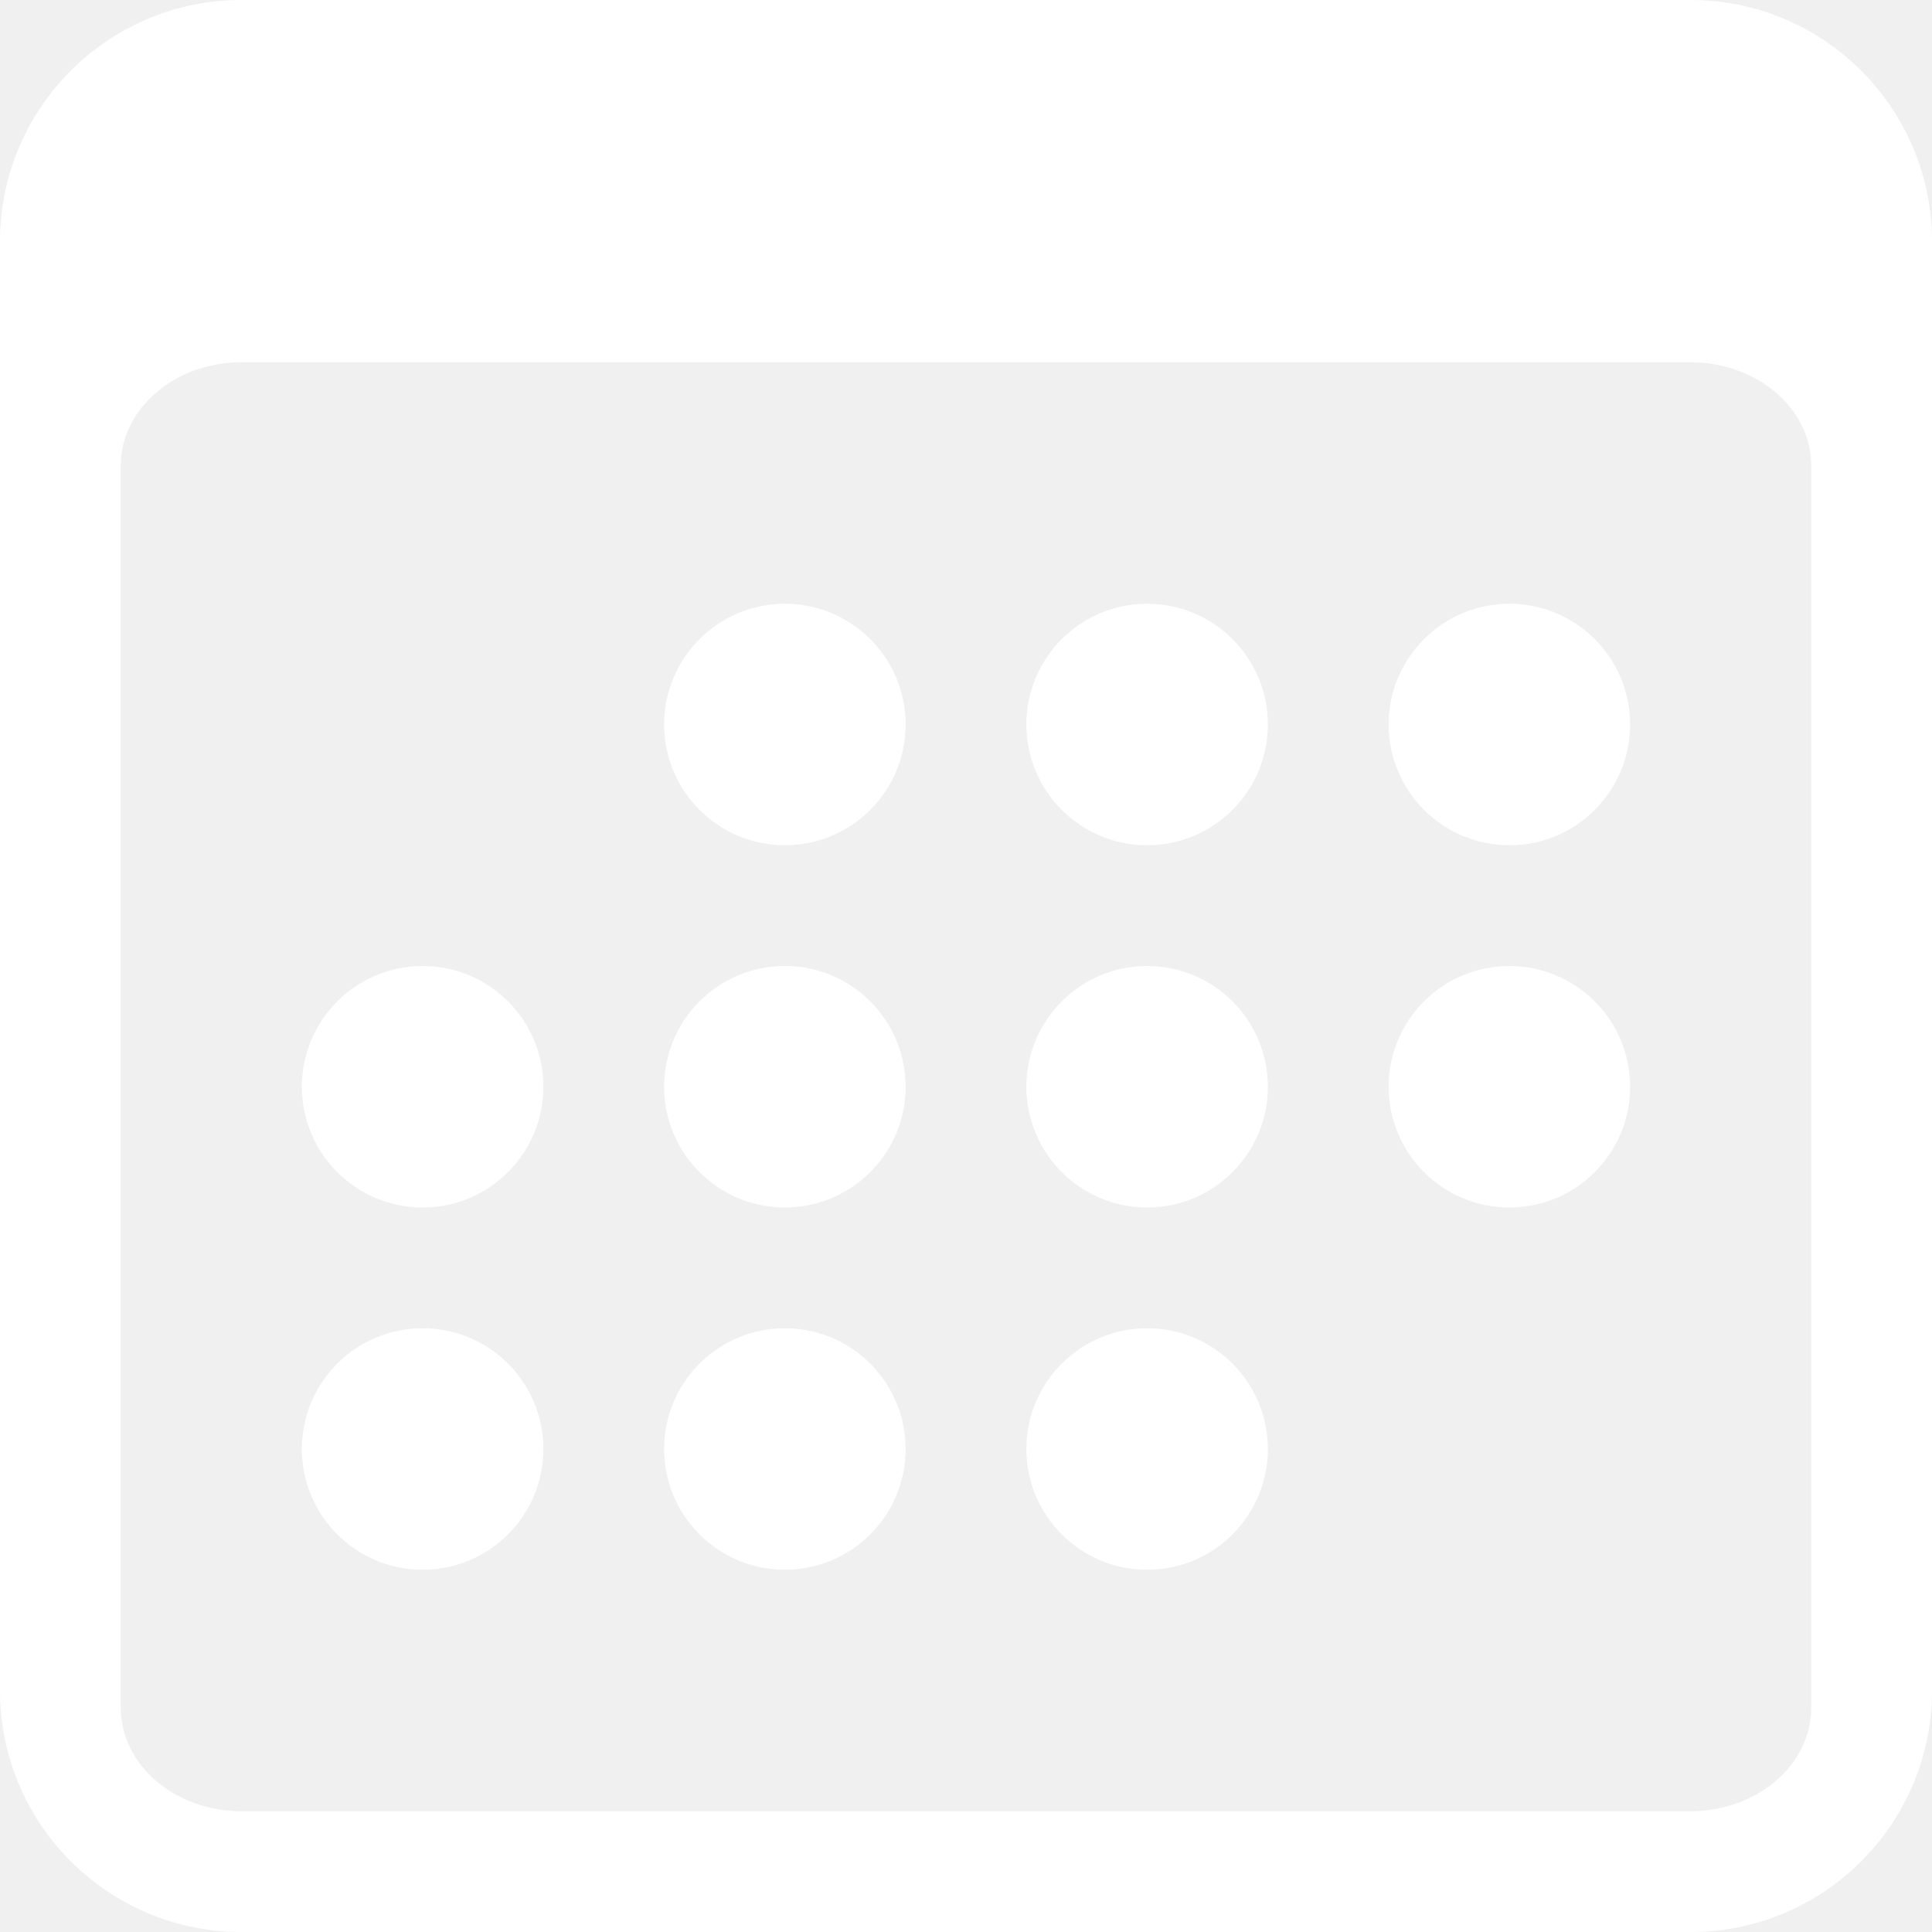
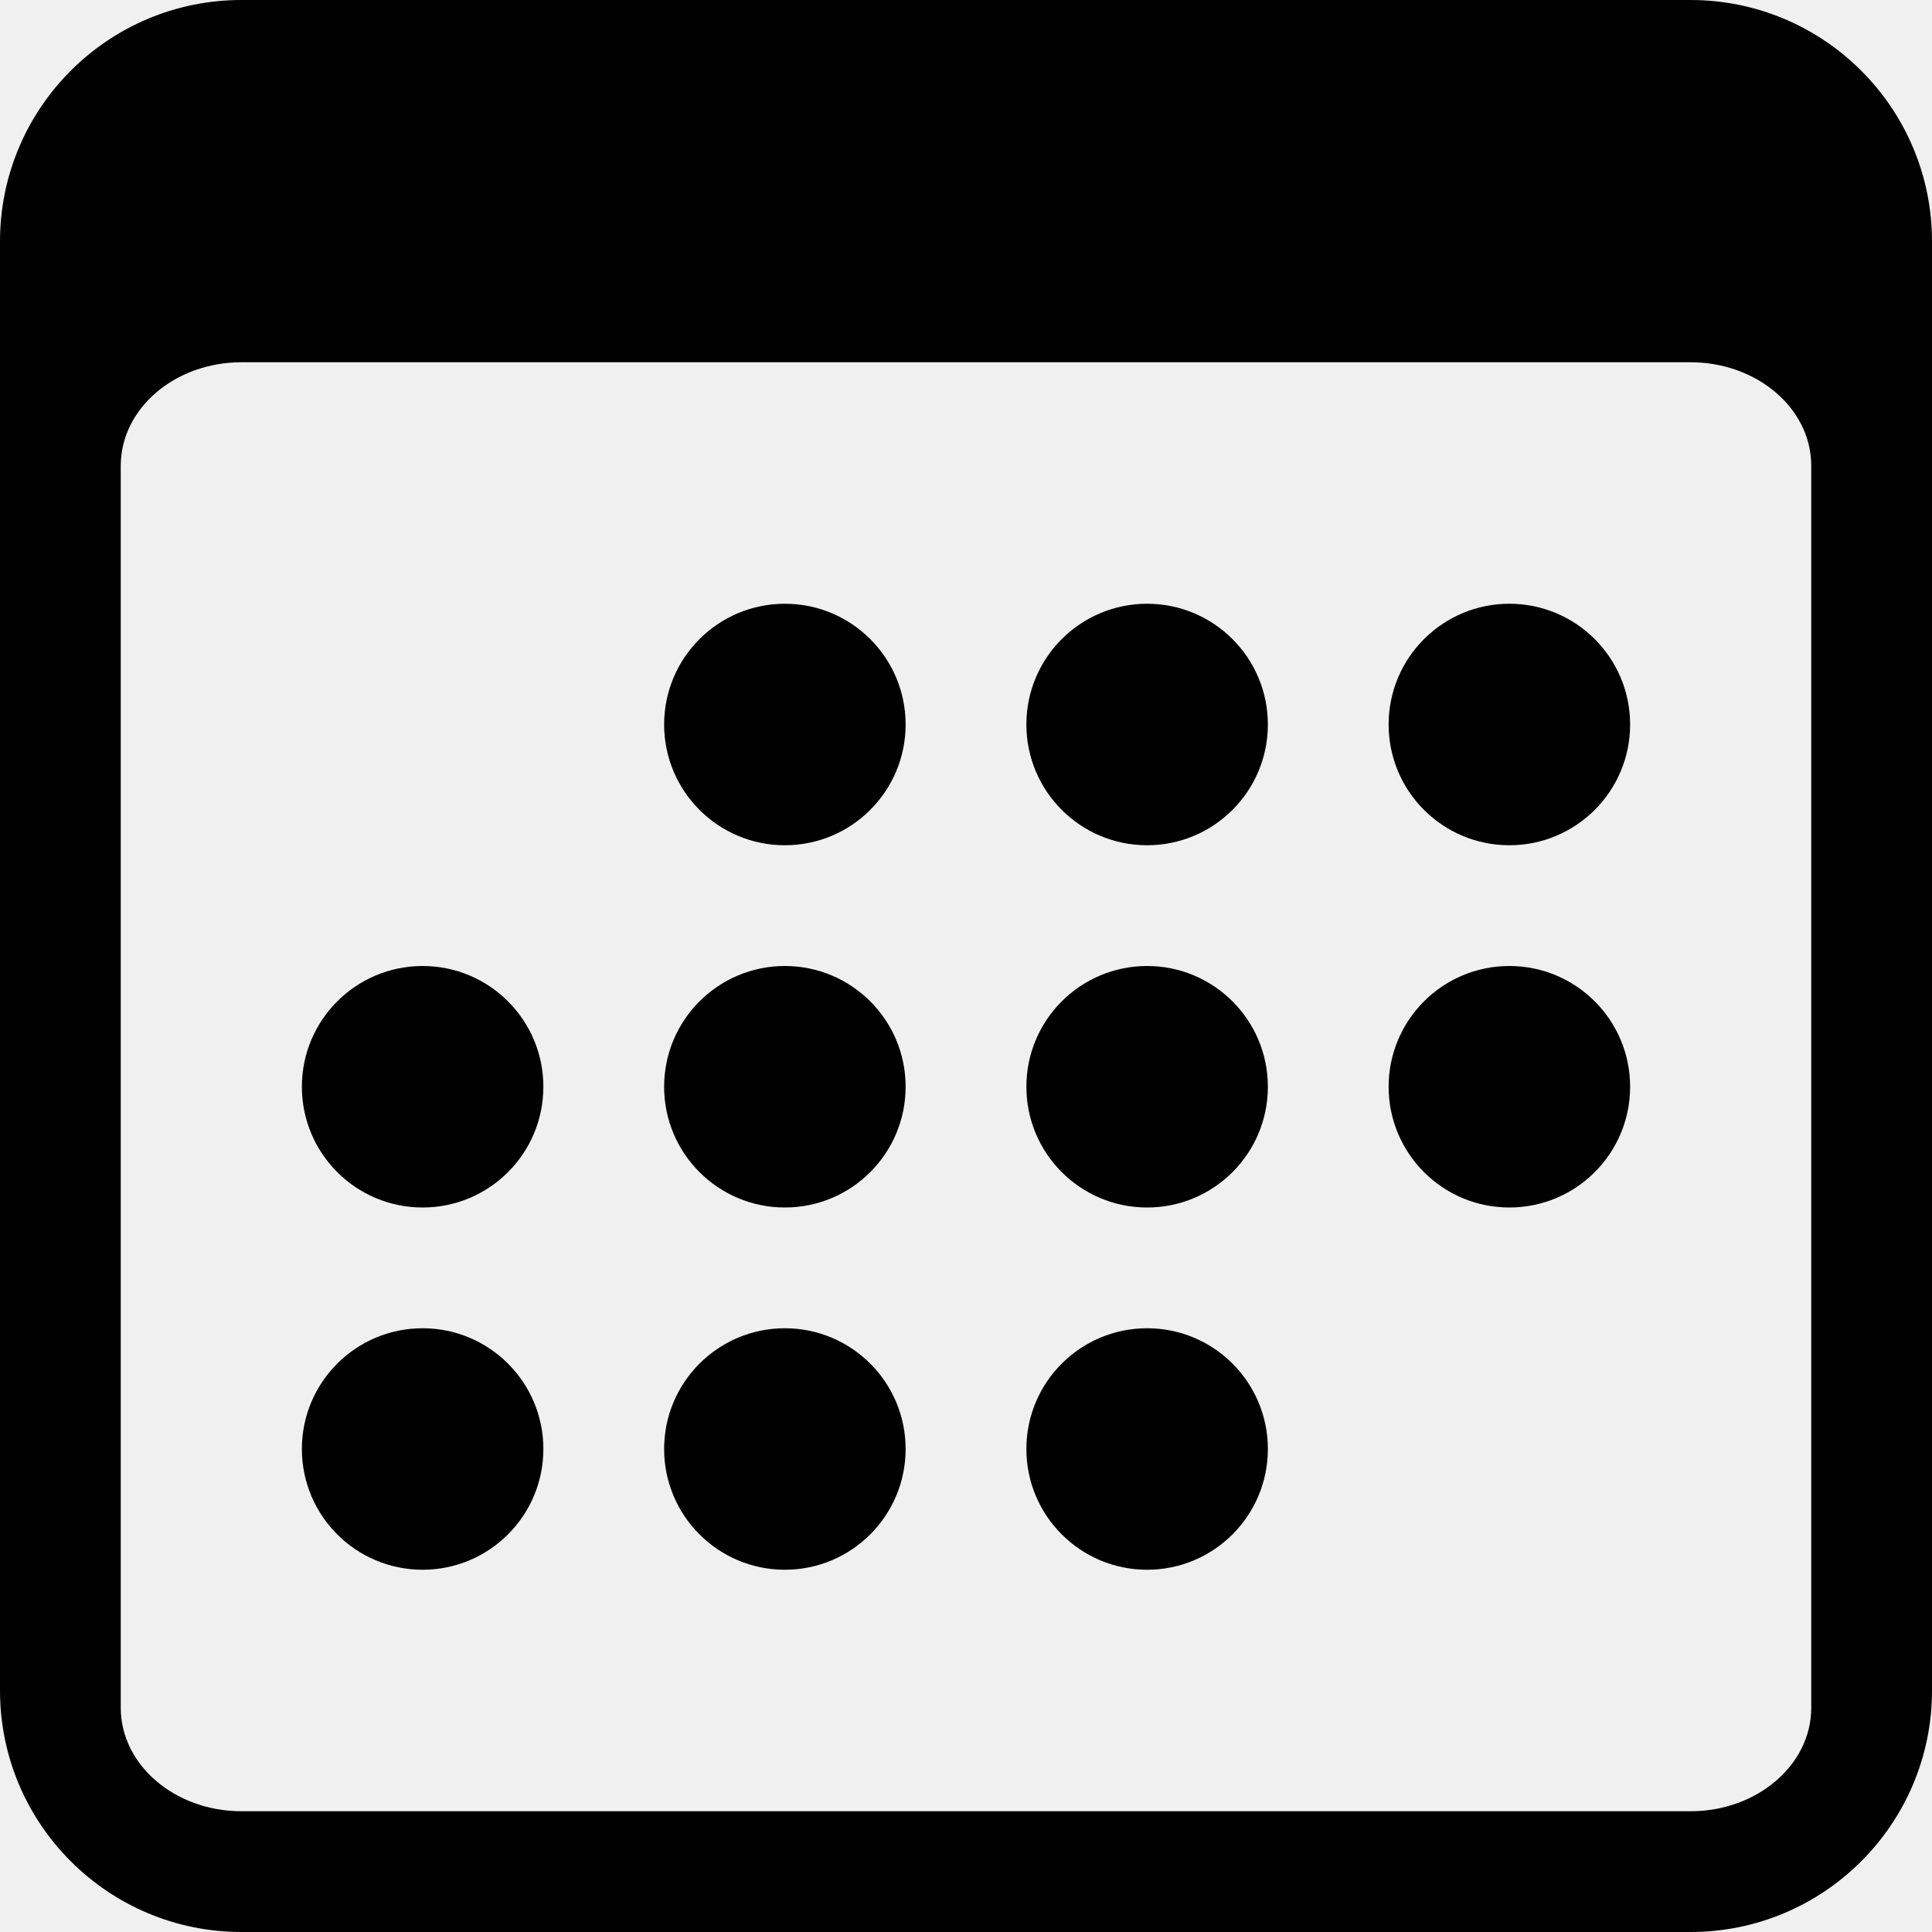
- <svg xmlns="http://www.w3.org/2000/svg" width="25" height="25" fill="white" class="bi bi-calendar3" viewBox="0 0 16 16">
+ <svg xmlns="http://www.w3.org/2000/svg" width="25" height="25" fill="currentColor" class="bi bi-calendar3" viewBox="0 0 16 16">
  <path d="M14 0H2a2 2 0 0 0-2 2v12a2 2 0 0 0 2 2h12a2 2 0 0 0 2-2V2a2 2 0 0 0-2-2zM1 3.857C1 3.384 1.448 3 2 3h12c.552 0 1 .384 1 .857v10.286c0 .473-.448.857-1 .857H2c-.552 0-1-.384-1-.857V3.857z" />
  <path d="M6.5 7a1 1 0 1 0 0-2 1 1 0 0 0 0 2zm3 0a1 1 0 1 0 0-2 1 1 0 0 0 0 2zm3 0a1 1 0 1 0 0-2 1 1 0 0 0 0 2zm-9 3a1 1 0 1 0 0-2 1 1 0 0 0 0 2zm3 0a1 1 0 1 0 0-2 1 1 0 0 0 0 2zm3 0a1 1 0 1 0 0-2 1 1 0 0 0 0 2zm3 0a1 1 0 1 0 0-2 1 1 0 0 0 0 2zm-9 3a1 1 0 1 0 0-2 1 1 0 0 0 0 2zm3 0a1 1 0 1 0 0-2 1 1 0 0 0 0 2zm3 0a1 1 0 1 0 0-2 1 1 0 0 0 0 2z" />
</svg>
